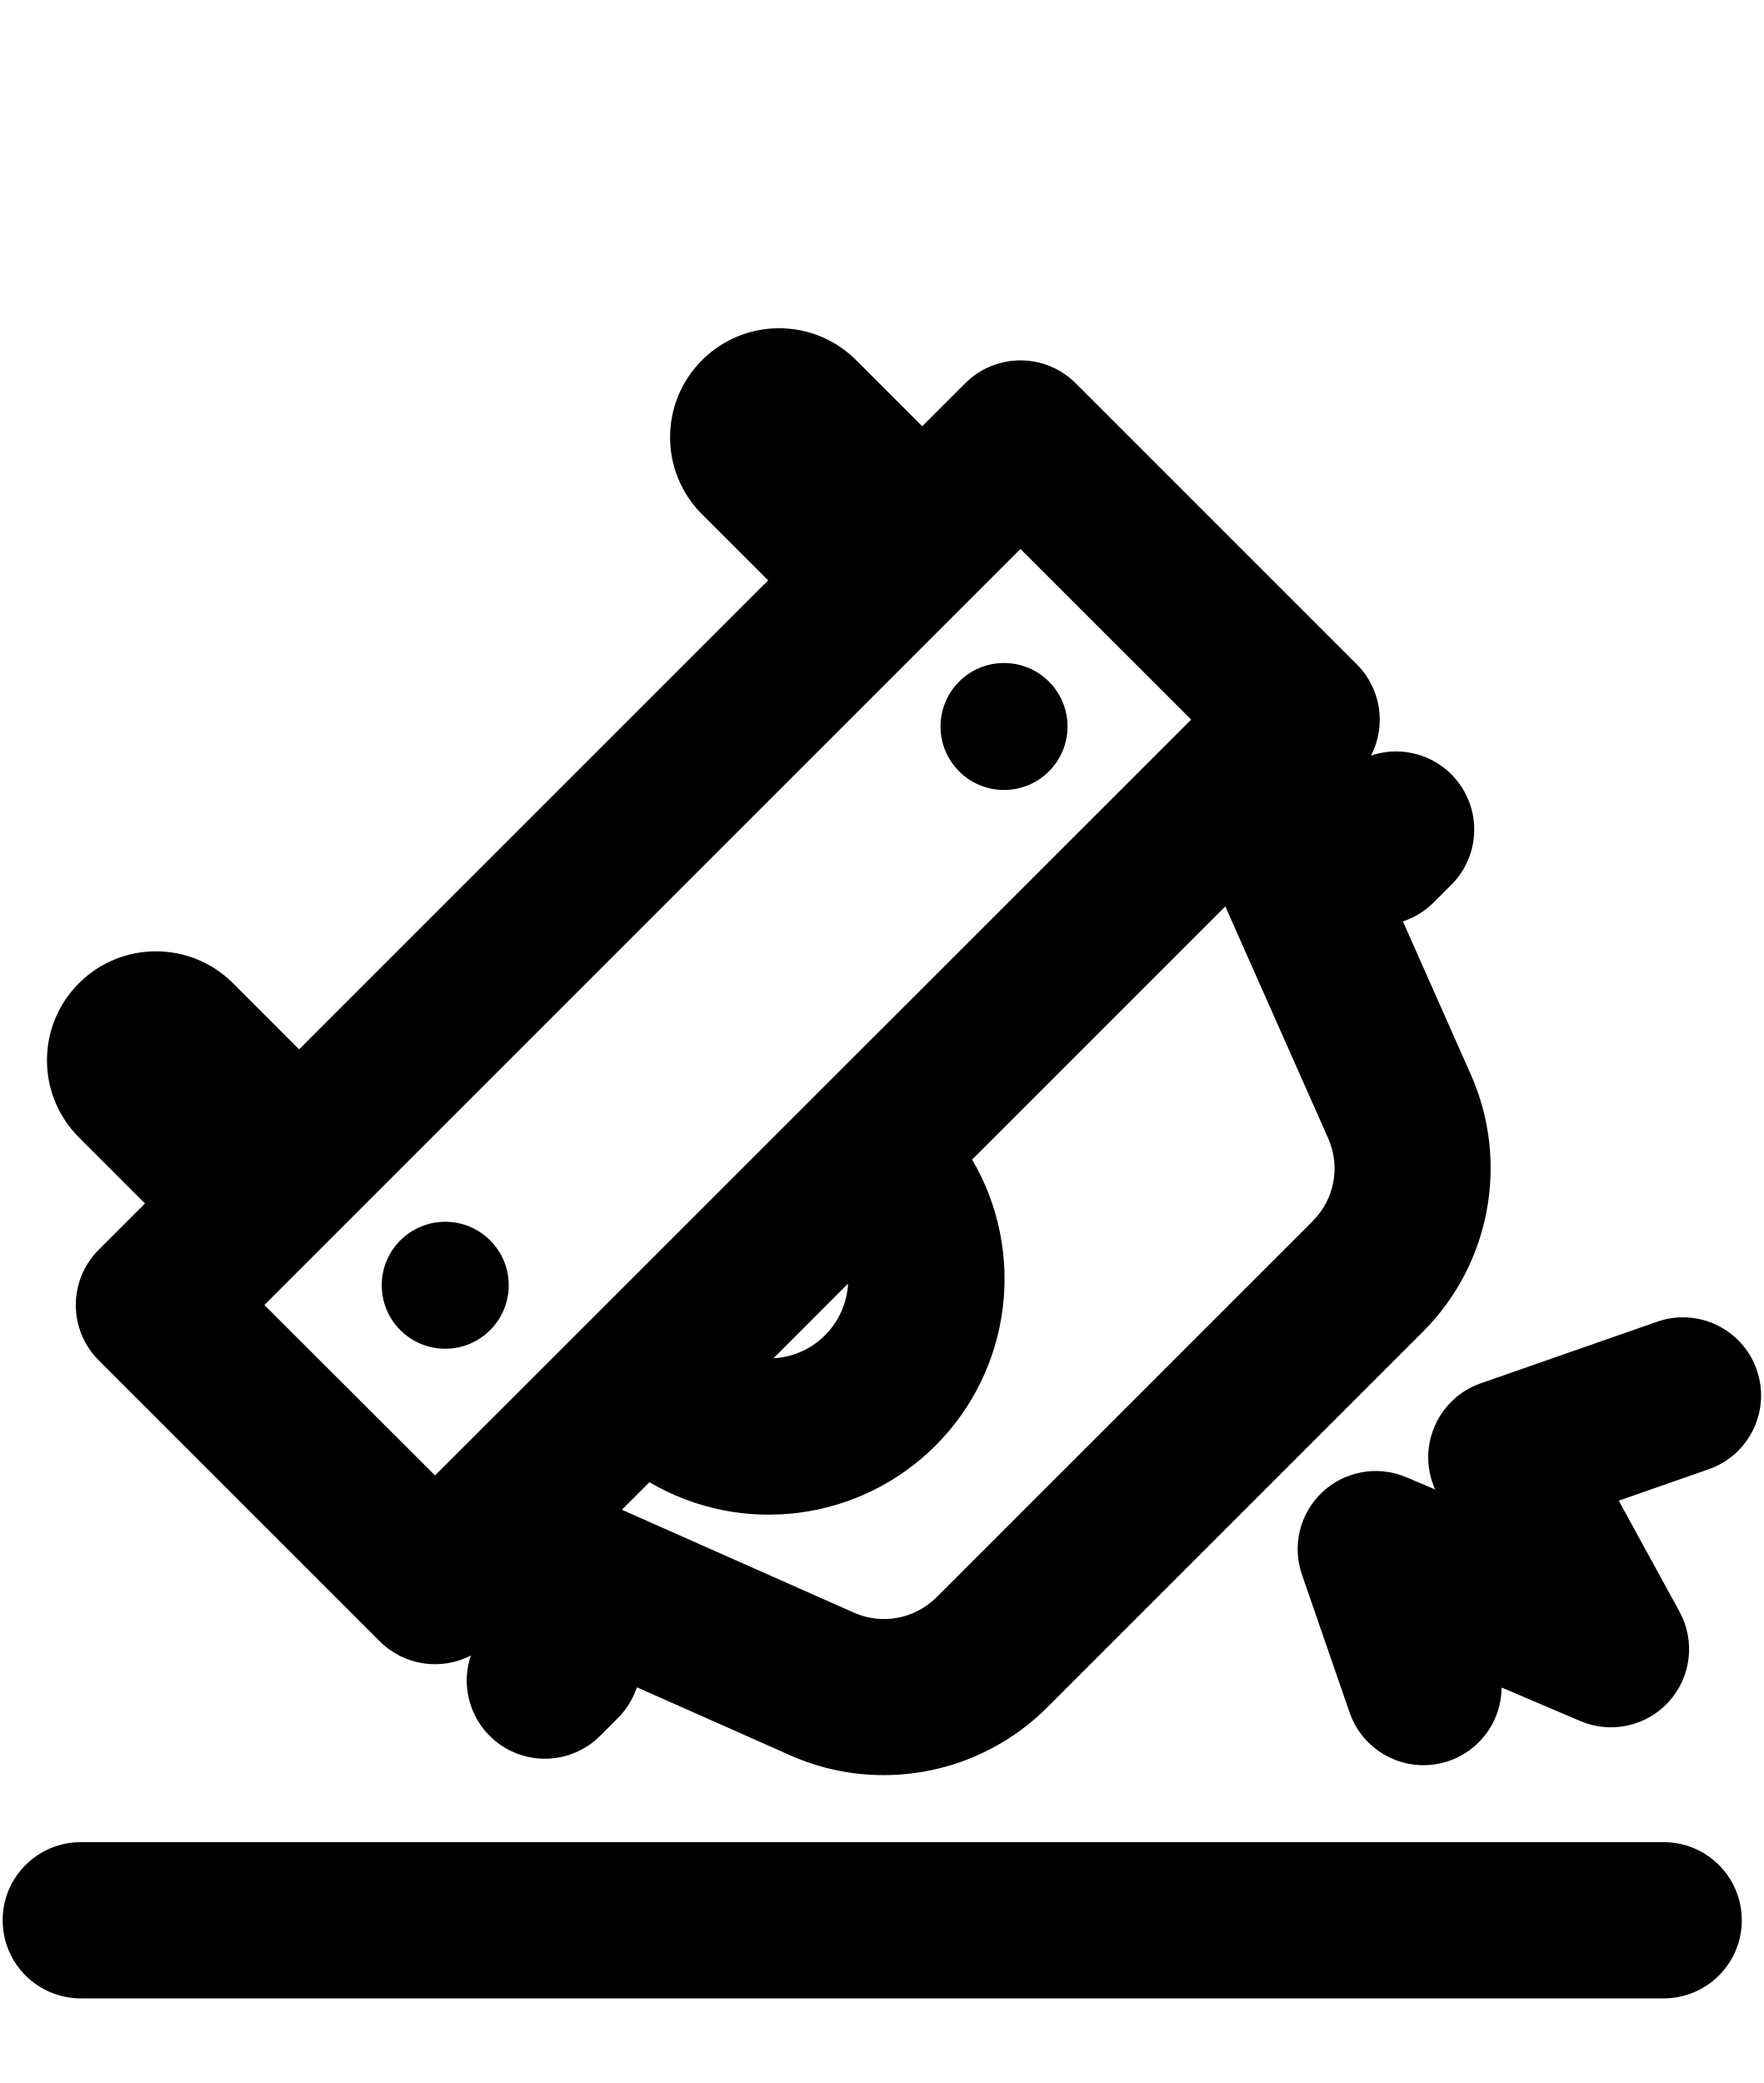
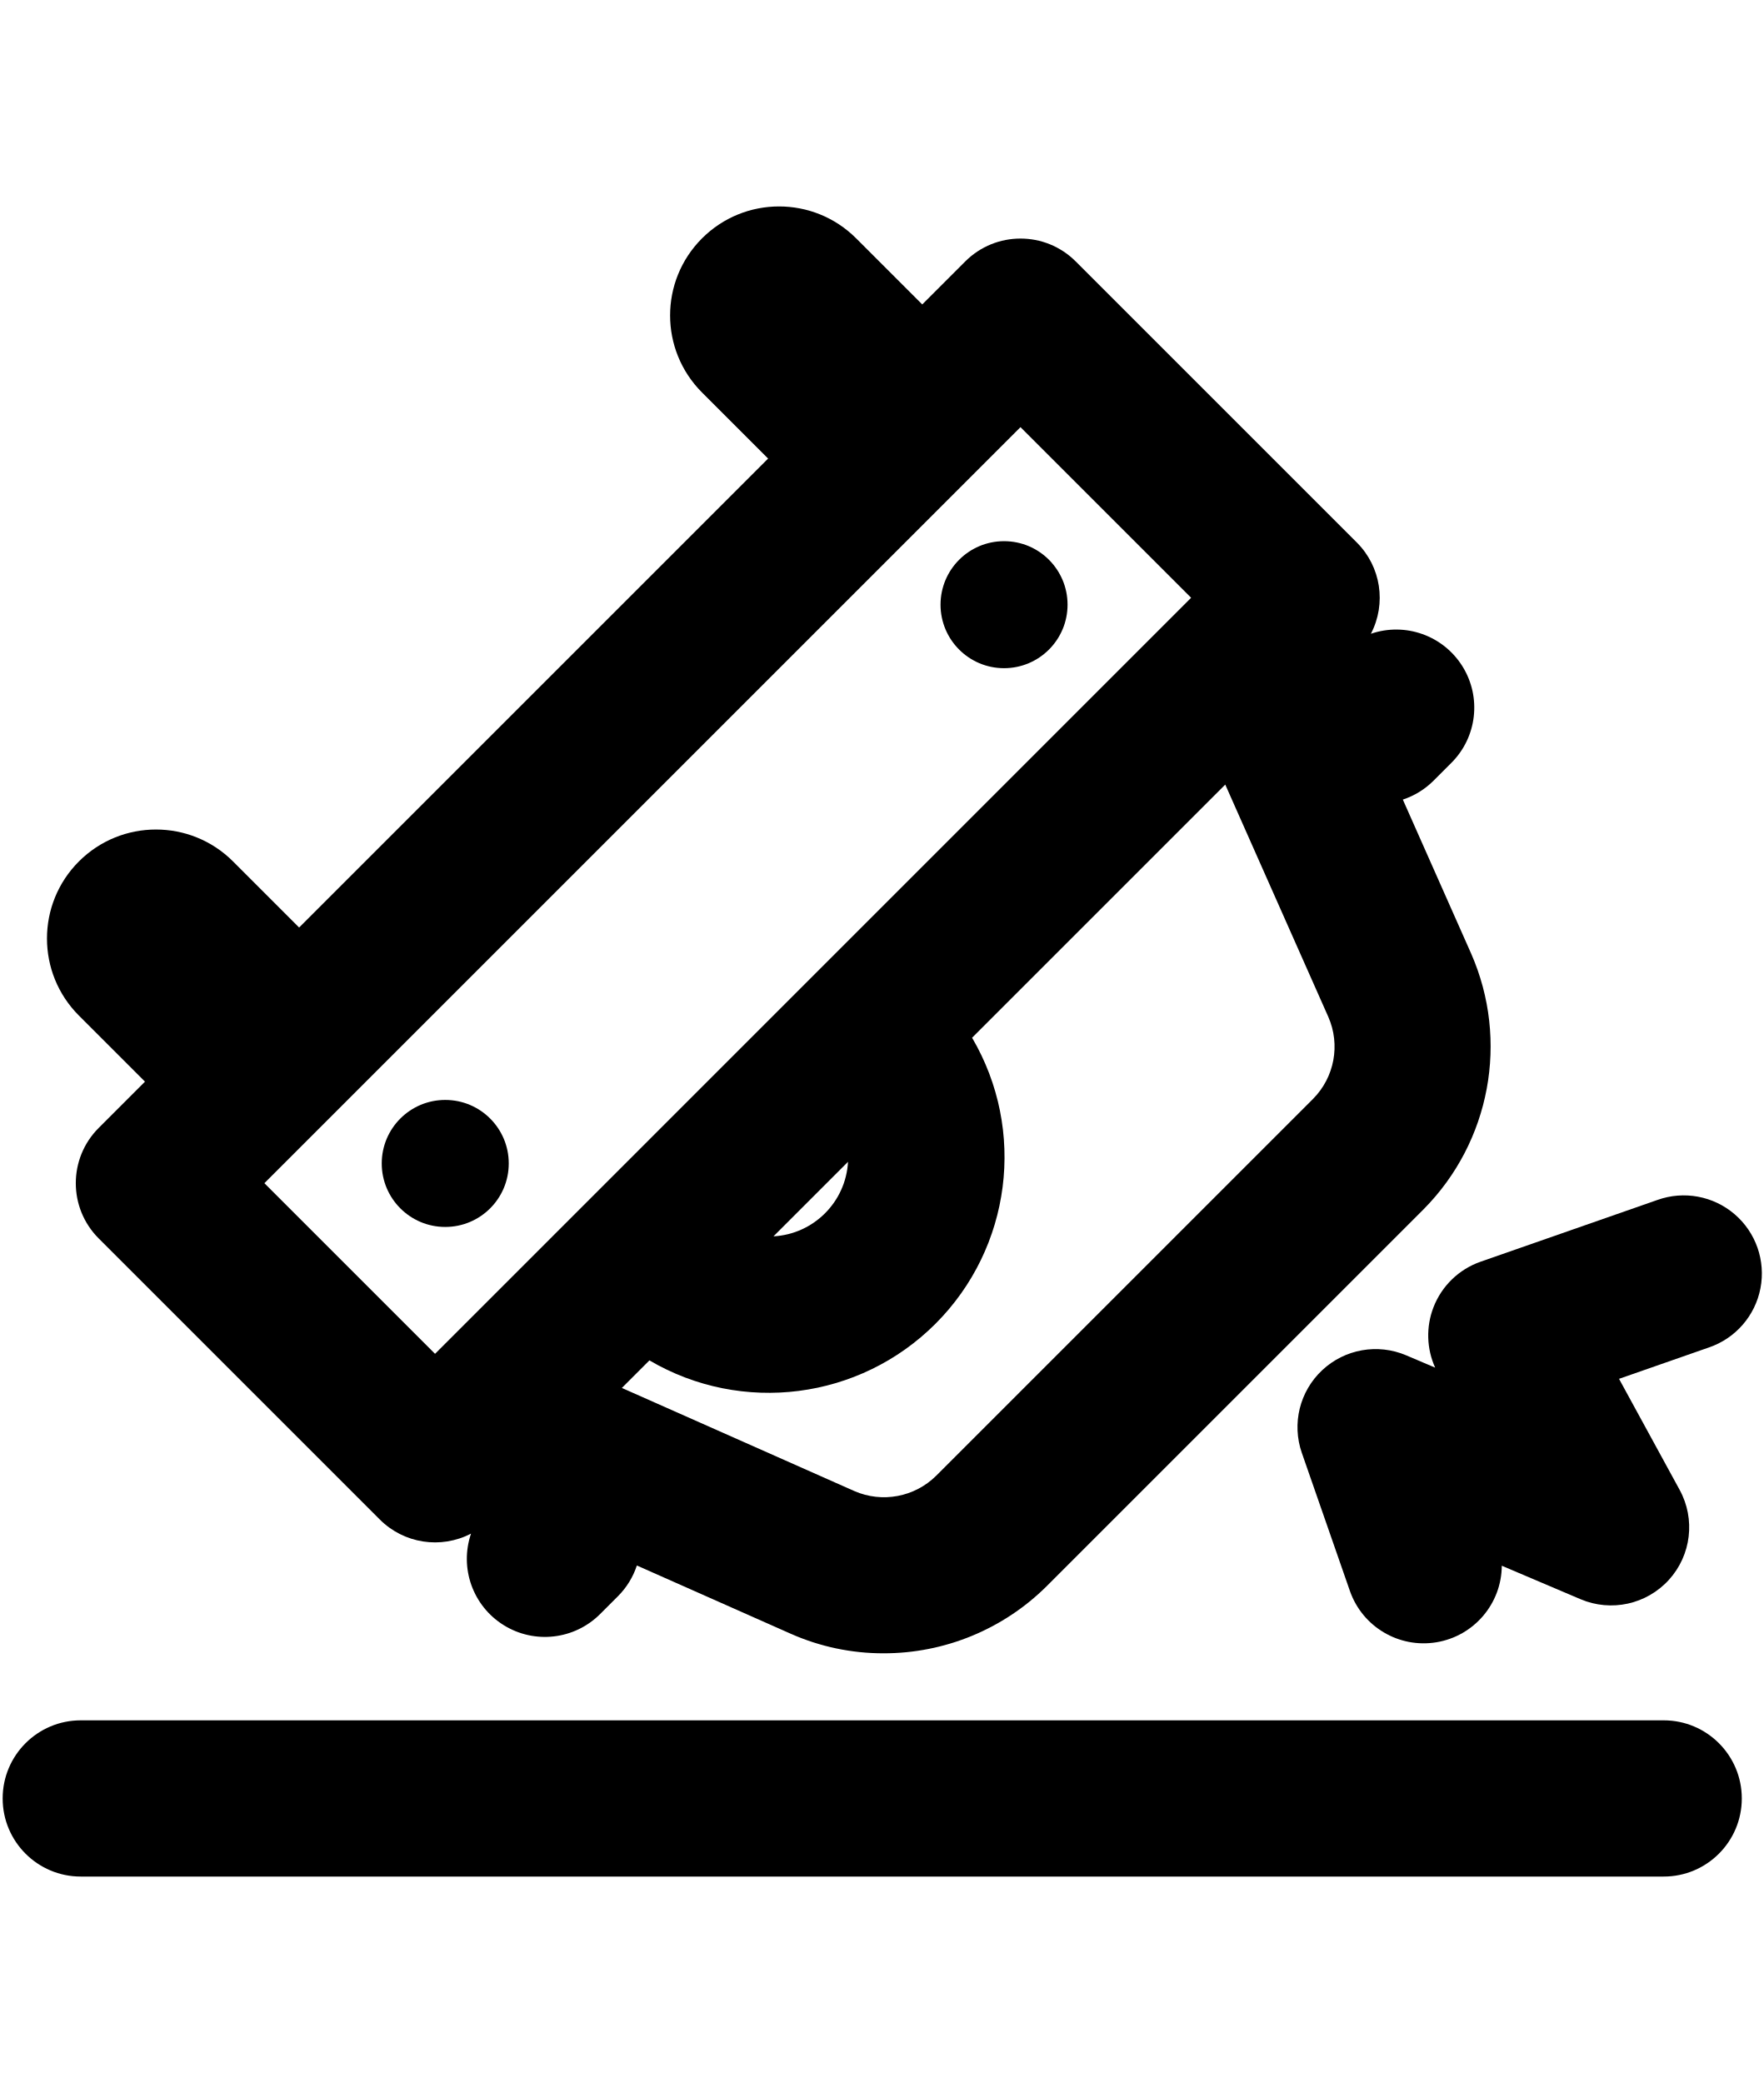
- <svg xmlns="http://www.w3.org/2000/svg" id="ds44-icons" viewBox="0 0 406.41 480">
-   <path d="M33.41,277.32,22.74,288a18,18,0,0,0,0,25.46l64.77,64.77a18,18,0,0,0,21,3.25A18,18,0,0,0,138.28,400l4.13-4.13a18,18,0,0,0,4.34-7.06l35.48,15.74a52.56,52.56,0,0,0,21.34,4.5,53.25,53.25,0,0,0,37.6-15.47L328,306.75a53.31,53.31,0,0,0,11-58.94l-15.74-35.48a18,18,0,0,0,7.07-4.35l4.12-4.12a18,18,0,0,0-18.55-29.74,18,18,0,0,0-3.23-21L247.87,88.32a18,18,0,0,0-25.46,0l-9.91,9.91L197.28,83a25.11,25.11,0,0,0-35.52,0h0a25.1,25.1,0,0,0,0,35.51L177,133.74,68.92,241.81,53.7,226.58a25.11,25.11,0,0,0-35.52,0h0a25.1,25.1,0,0,0,0,35.51Zm162,18.47A18.21,18.21,0,0,1,178.22,313Zm107.16-14.5-86.85,86.85a17.09,17.09,0,0,1-18.88,3.51h0L143.29,347.9l6.35-6.34A54.33,54.33,0,0,0,224,267.21l58.34-58.34,23.74,53.53A17.07,17.07,0,0,1,302.56,281.29Zm-28.1-115.47L100.24,340,60.92,300.72,235.14,126.5Z" />
-   <circle cx="231.35" cy="167.41" r="14.63" />
-   <circle cx="102.59" cy="296.17" r="14.63" />
-   <path d="M383.35,424.5H18.61a18,18,0,0,0,0,36H383.35a18,18,0,0,0,0-36Z" />
-   <path d="M330.3,329.34a18,18,0,0,0,.39,13.89L324,340.39a18,18,0,0,0-24,22.48L311,394.68a18,18,0,0,0,35-5.81l18.14,7.72A18,18,0,0,0,387,371.4l-14-25.59,20.72-7.24a18,18,0,0,0-11.87-34l-40.75,14.23A18,18,0,0,0,330.3,329.34Z" />
+ <svg xmlns="http://www.w3.org/2000/svg" id="ds44-icons" width="406.406" height="480" viewBox="0 0 406.406 480">
+   <path d="M33.408,249.25,22.738,259.921a17.999,17.999,0,0,0,0,25.455L87.515,350.152a18.002,18.002,0,0,0,21.021,3.249,17.99,17.99,0,0,0,29.749,18.532l4.121-4.121a17.898,17.898,0,0,0,4.342-7.064l35.48,15.738a52.572,52.572,0,0,0,21.338,4.498,53.246,53.246,0,0,0,37.603-15.463l86.847-86.847a53.301,53.301,0,0,0,10.966-58.94l-15.739-35.481a17.897,17.897,0,0,0,7.065-4.343l4.121-4.121a17.989,17.989,0,0,0-18.546-29.744,17.971,17.971,0,0,0-3.236-21.024L247.87,60.245a18.001,18.001,0,0,0-25.456,0l-9.91,9.91-15.228-15.228a25.113,25.113,0,0,0-35.516,0V54.927a25.114,25.114,0,0,0,0,35.516l15.228,15.228-108.064,108.064-15.228-15.228a25.113,25.113,0,0,0-35.516,0v0a25.113,25.113,0,0,0,0,35.516Zm161.996,18.469a18.218,18.218,0,0,1-17.18,17.181ZM302.559,253.22l-86.847,86.847a17.085,17.085,0,0,1-18.886,3.514l-0-.001L143.291,319.833l6.348-6.349a54.325,54.325,0,0,0,74.35-74.351l58.337-58.337,23.747,53.535A17.08,17.08,0,0,1,302.559,253.22Zm-28.097-115.471L100.243,311.969l-39.321-39.32L235.142,98.429Z" />
+   <circle cx="231.354" cy="139.34" r="14.634" />
+   <circle cx="102.594" cy="268.1" r="14.634" />
+   <path d="M383.349,396.429H18.613a18,18,0,1,0,0,36H383.349a18,18,0,0,0,0-36Z" />
+   <path d="M330.295,301.269a18.001,18.001,0,0,0,.397,13.886l-6.682-2.841a18,18,0,0,0-24.041,22.484l11.074,31.806a18.003,18.003,0,0,0,35.003-5.803l18.141,7.713a18,18,0,0,0,22.841-25.19L373.059,317.735l20.716-7.235a18,18,0,1,0-11.869-33.986L341.159,290.744A17.999,17.999,0,0,0,330.295,301.269Z" />
</svg>
